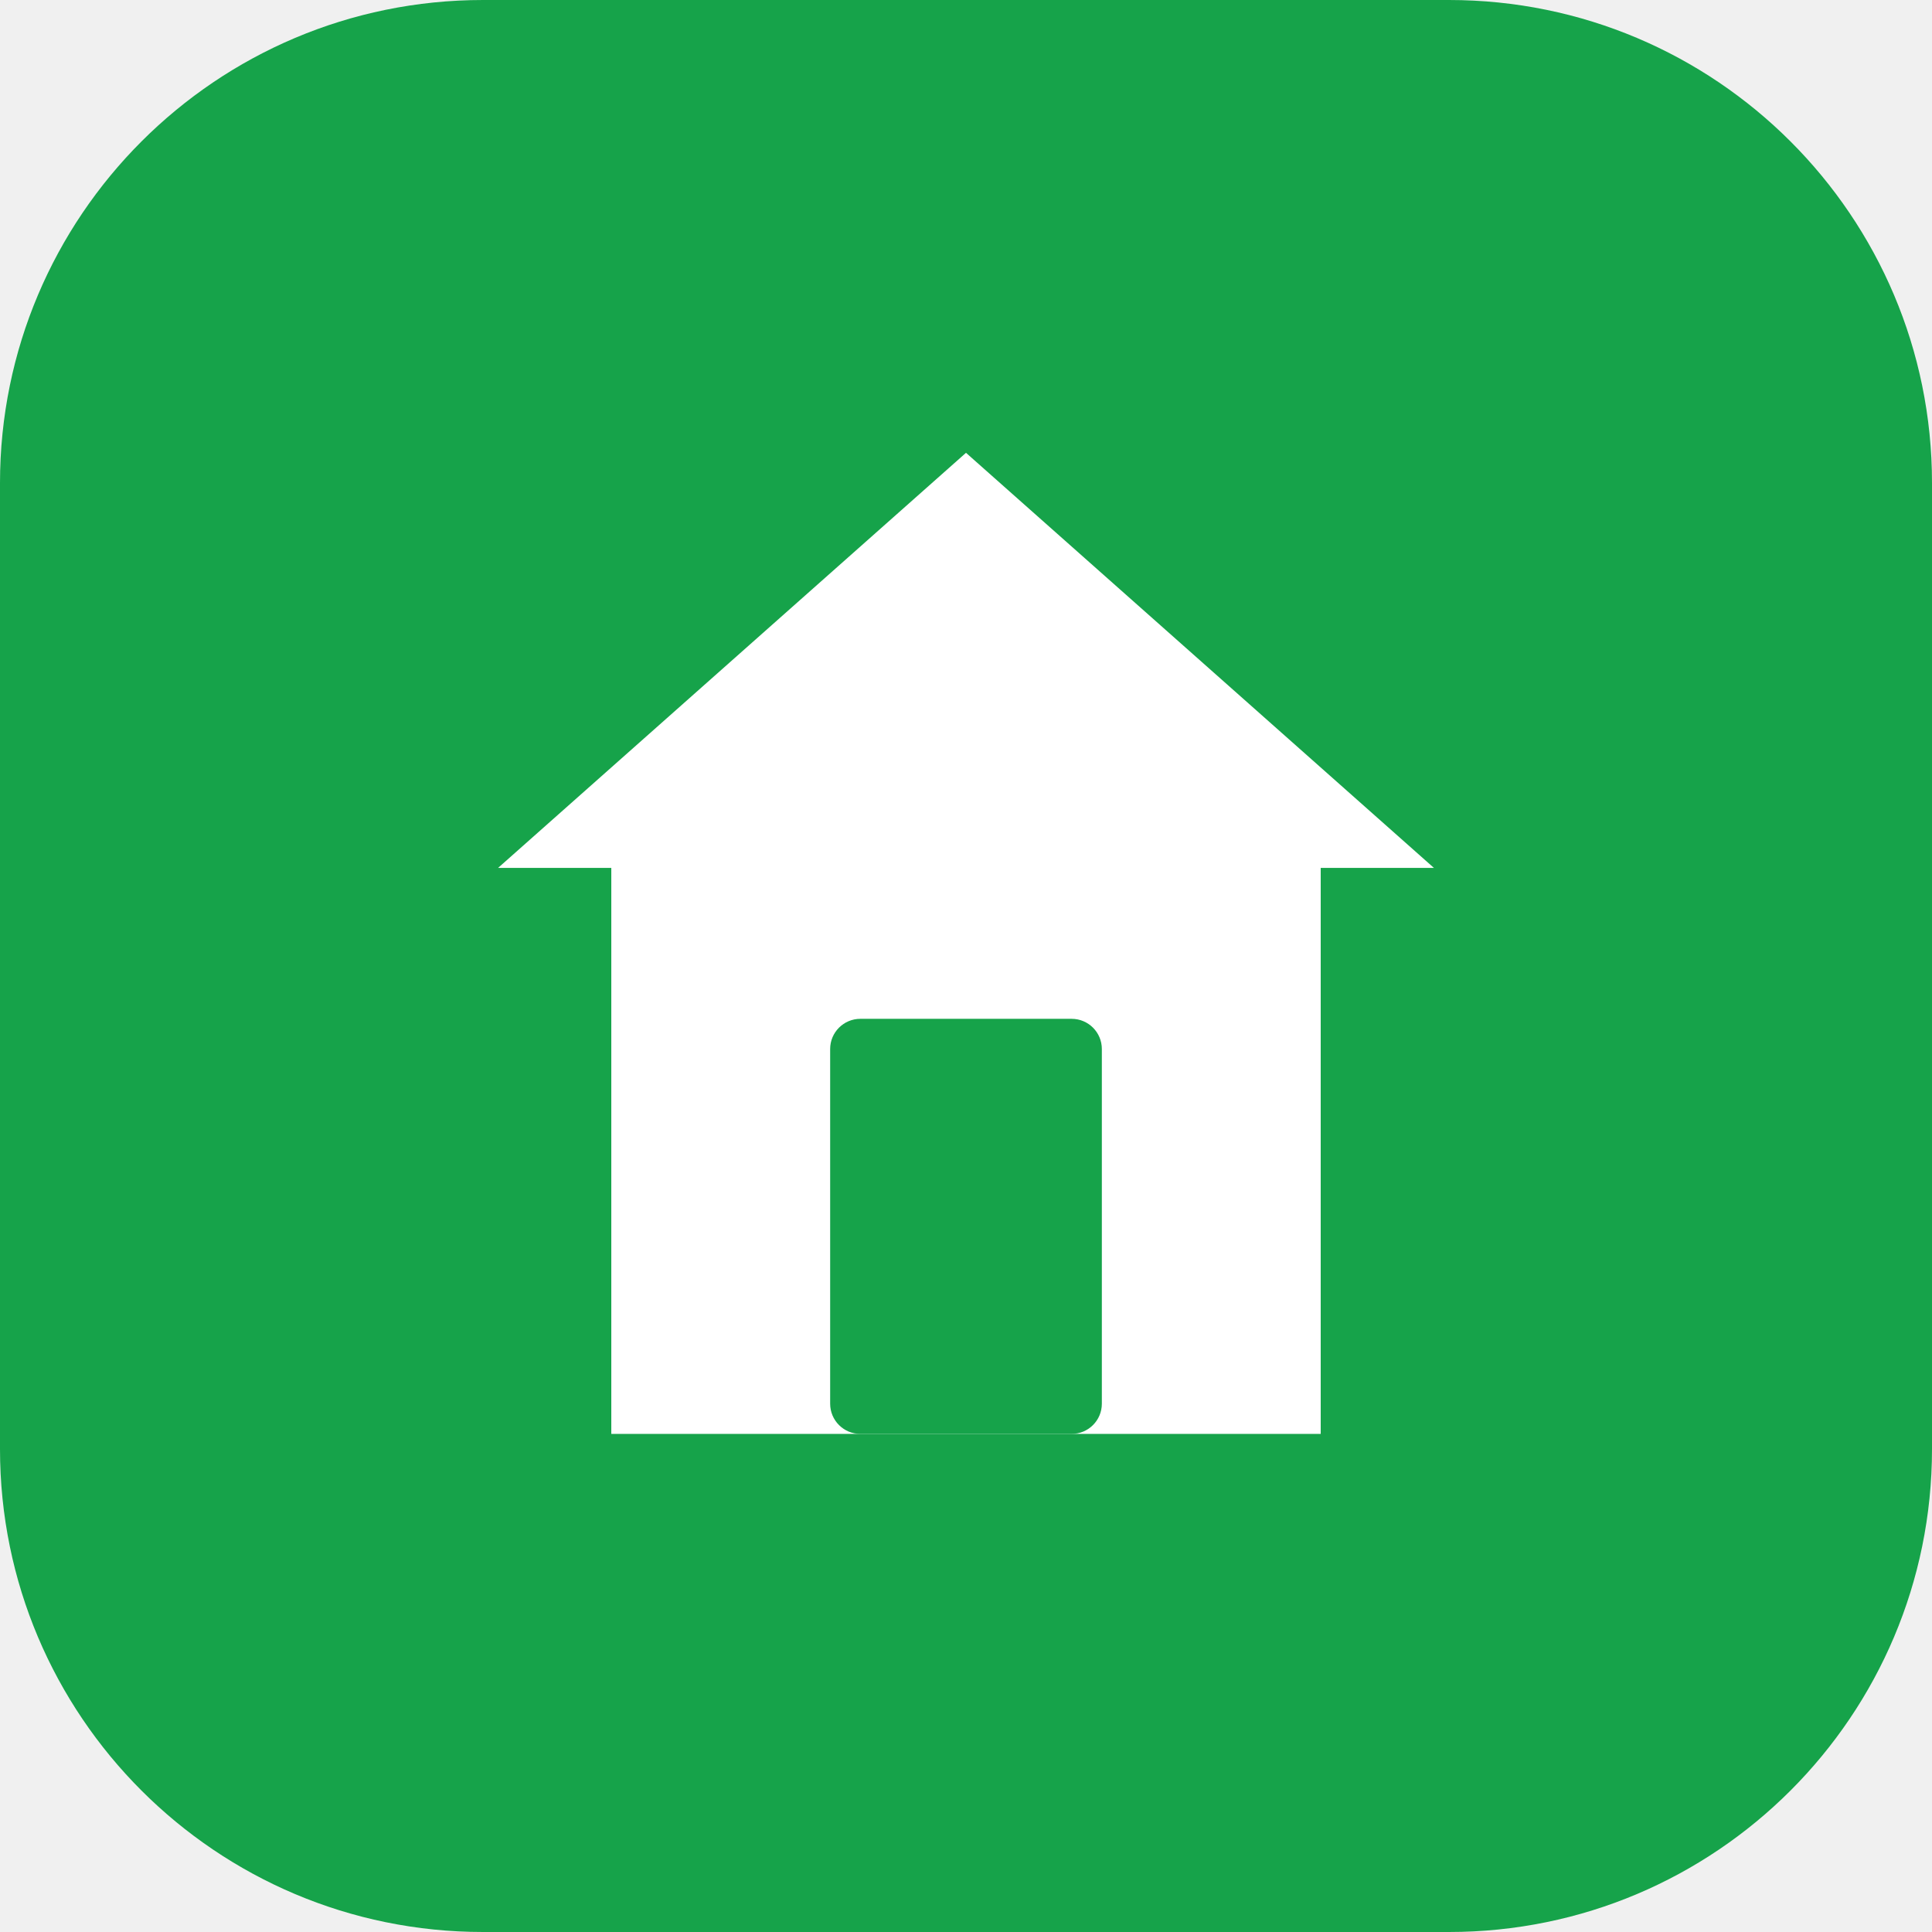
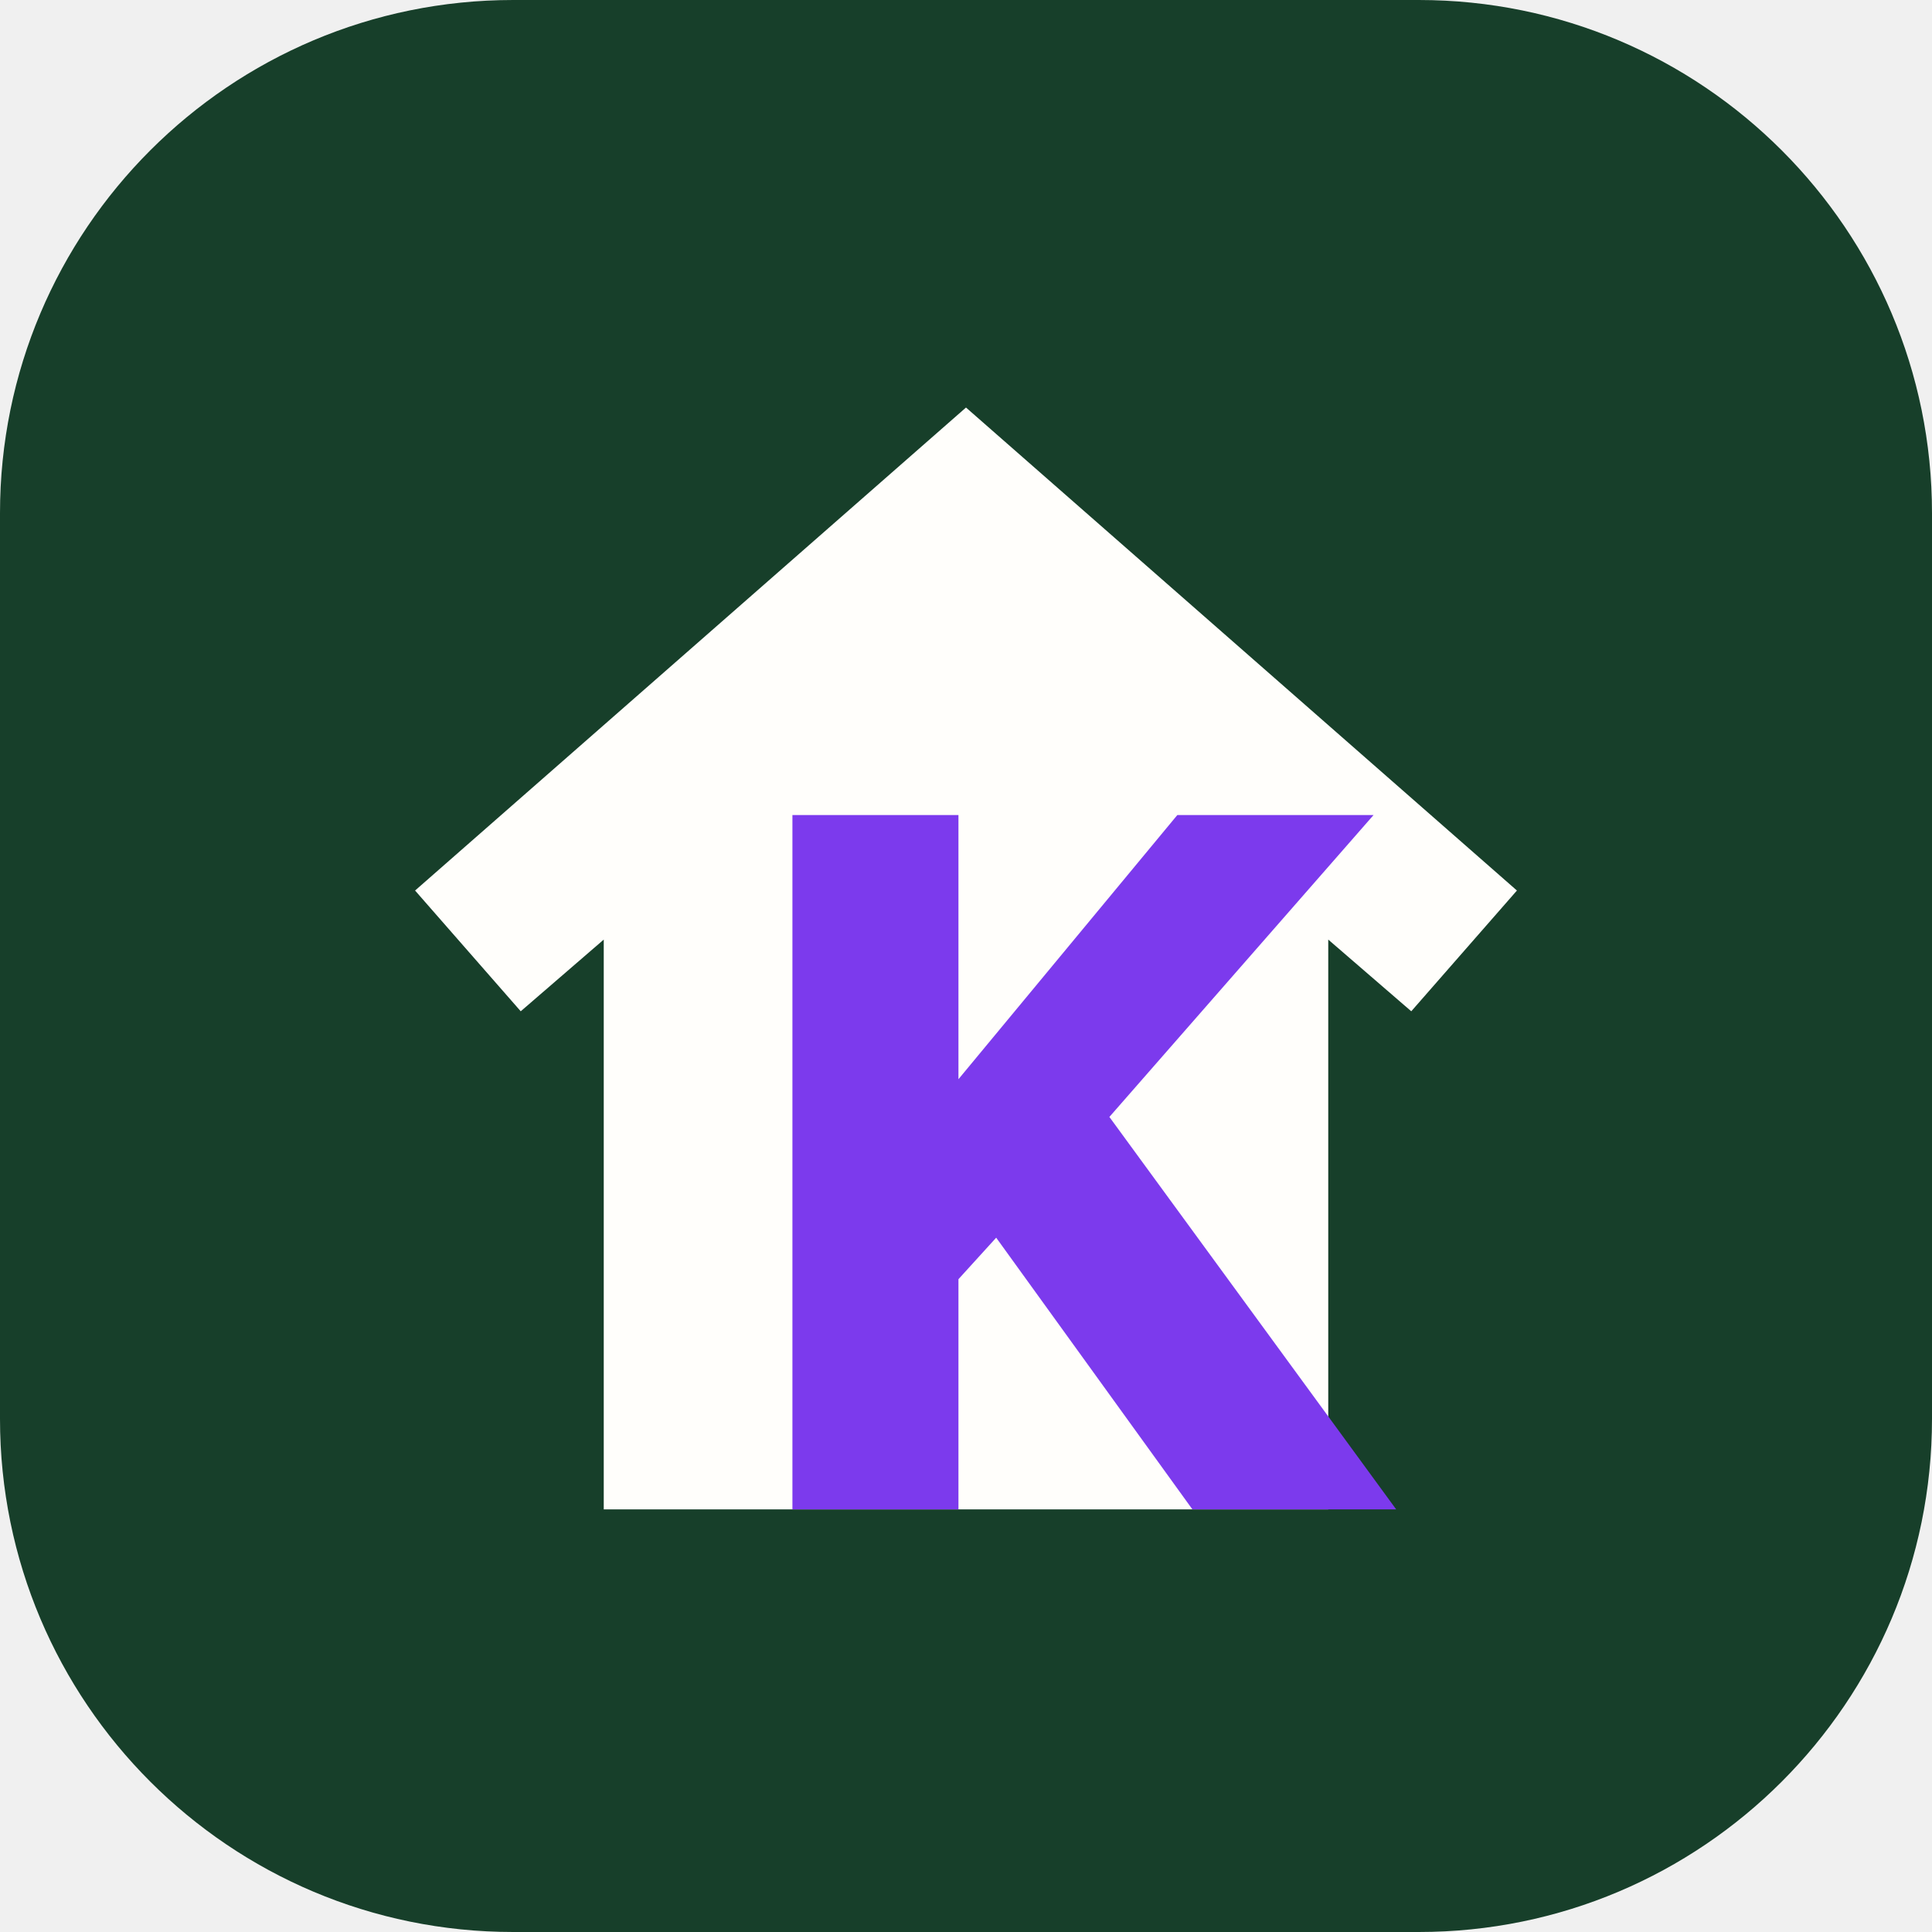
<svg xmlns="http://www.w3.org/2000/svg" viewBox="0 0 512 512" width="512" height="512">
-   <rect width="512" height="512" rx="128" fill="#16A34A" />
-   <path d="M256 120 L380 230 L350 230 L350 380 L162 380 L162 230 L132 230 Z" fill="#FFFFFF" />
-   <rect x="220" y="270" width="72" height="110" rx="8" fill="#16A34A" />
+   <rect width="512" height="512" rx="136" fill="#173F2A" />
+   <path d="M110 236 256 108l146 128-28 32-22-19v151H160V249l-22 19-28-32Z" fill="#FFFEFB" />
+   <path d="M210 216h44v70l58-70h52l-70 80 76 104h-54l-52-72-10 11v61h-44V216Z" fill="#7C3AED" />
</svg>
